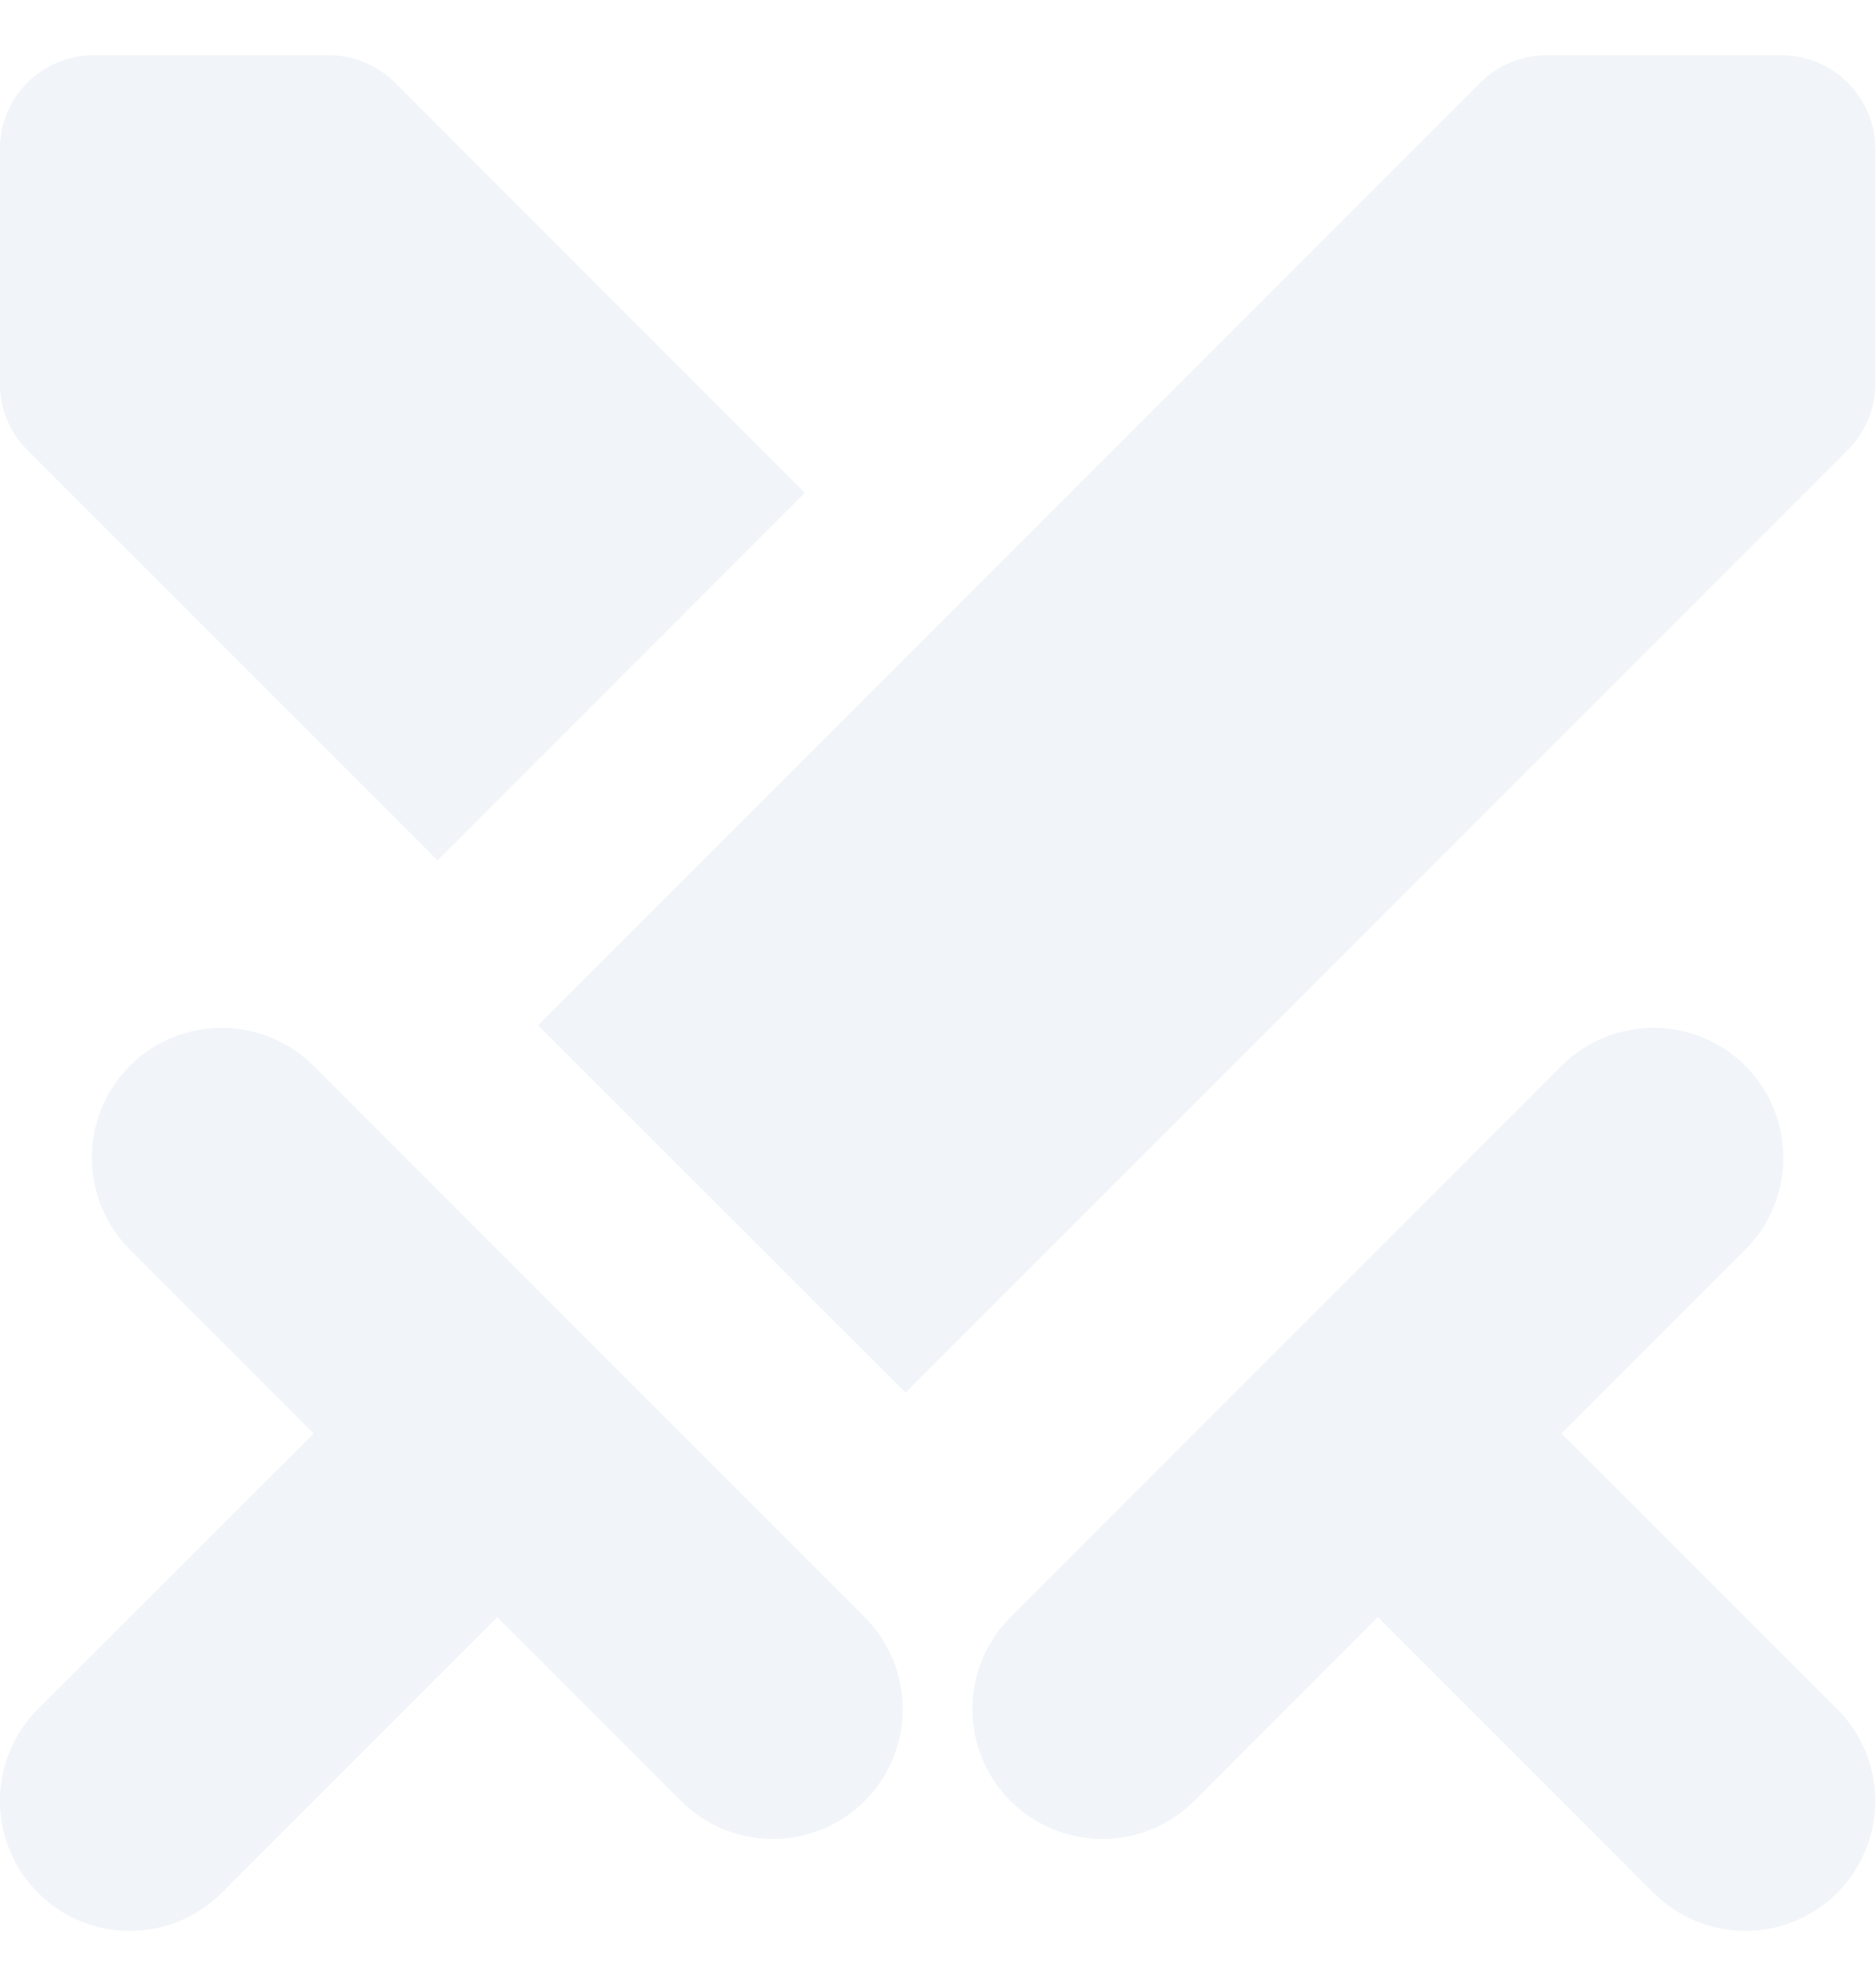
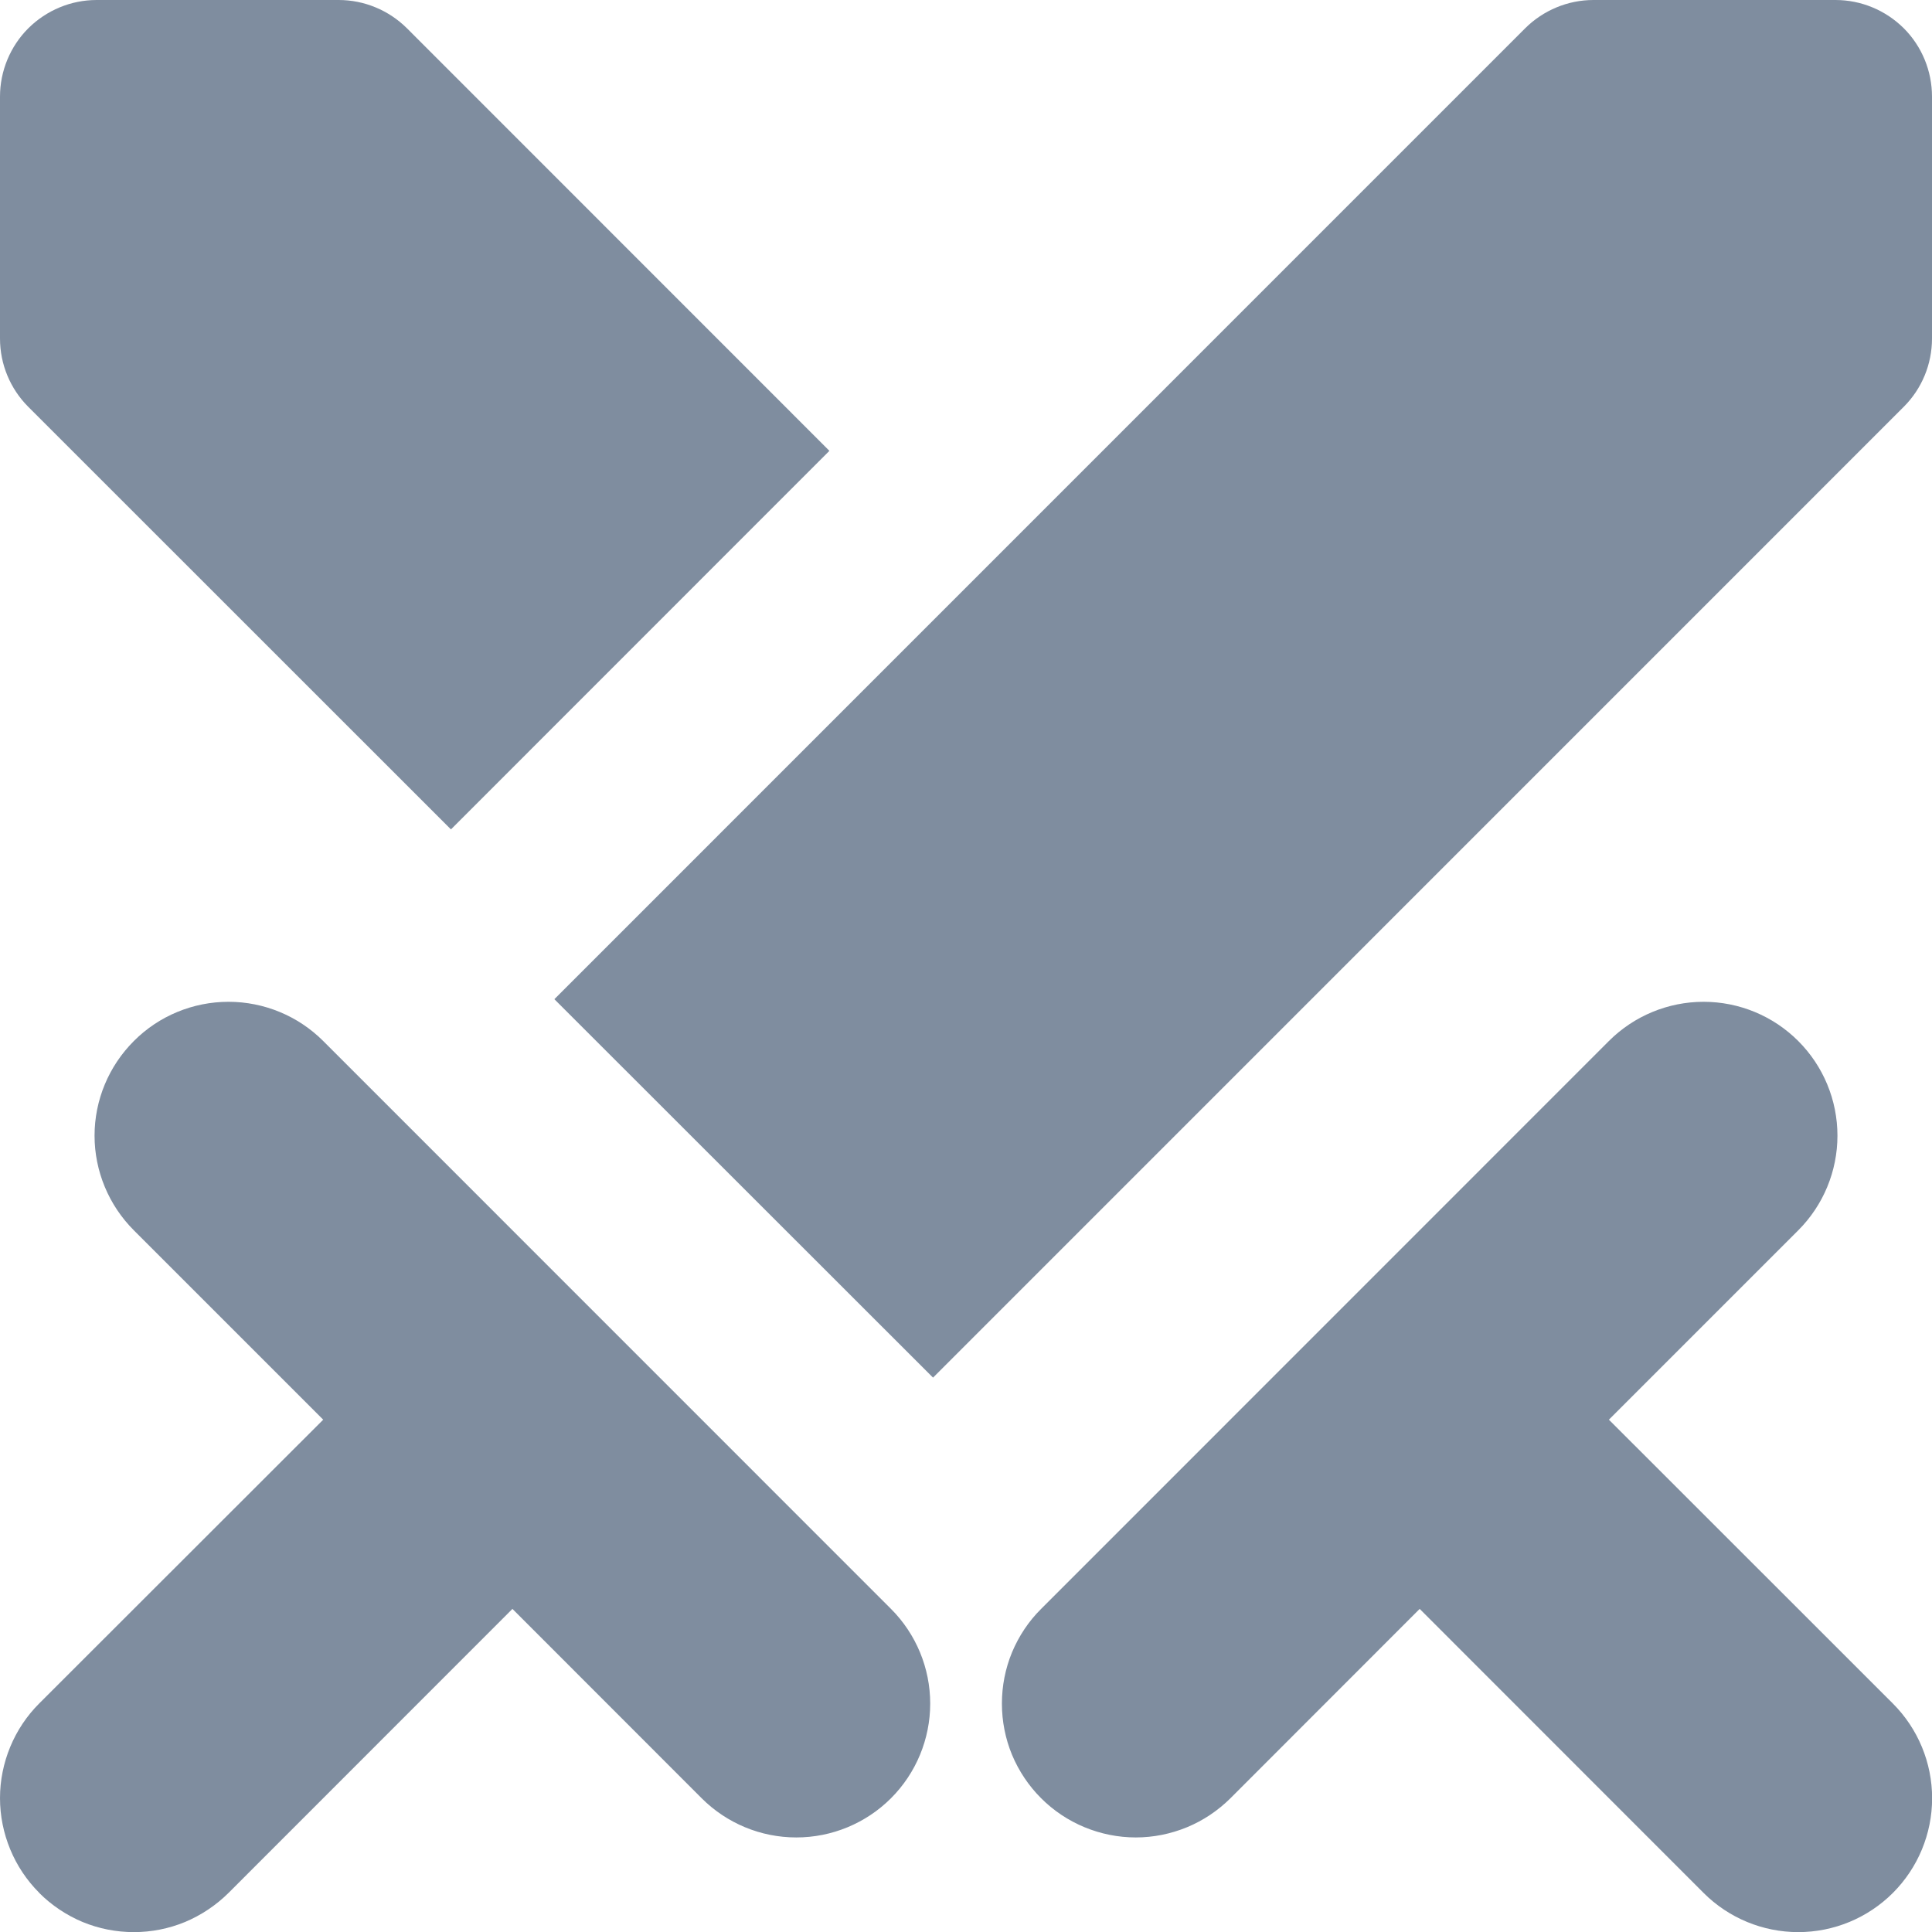
- <svg xmlns="http://www.w3.org/2000/svg" width="17" height="18" viewBox="0 0 17 18" fill="none">
-   <path d="M0.344 17.155C0.235 17.046 0.148 16.916 0.089 16.773C0.03 16.63 -0.001 16.477 -0.001 16.322C-0.001 16.167 0.03 16.014 0.089 15.871C0.148 15.728 0.235 15.598 0.344 15.489L2.843 12.992L1.177 11.326C0.956 11.105 0.832 10.805 0.832 10.493C0.832 10.18 0.956 9.881 1.177 9.66C1.397 9.439 1.697 9.315 2.01 9.315C2.322 9.315 2.622 9.439 2.843 9.66L7.839 14.657C8.06 14.878 8.184 15.178 8.184 15.49C8.184 15.802 8.06 16.102 7.839 16.323C7.618 16.544 7.318 16.668 7.006 16.668C6.693 16.668 6.394 16.544 6.173 16.323L4.508 14.657L2.01 17.156C1.9 17.265 1.77 17.352 1.627 17.412C1.484 17.471 1.331 17.501 1.177 17.501C1.022 17.501 0.869 17.471 0.726 17.412C0.583 17.352 0.453 17.265 0.344 17.156L0.344 17.155ZM16.149 0.5H14.02C13.795 0.5 13.579 0.59 13.419 0.749L4.877 9.292L8.209 12.622L16.751 4.079C16.91 3.92 16.999 3.704 17 3.479V1.35C17 1.125 16.91 0.908 16.75 0.749C16.591 0.59 16.375 0.5 16.149 0.5ZM14.156 12.992L15.822 11.326C16.043 11.105 16.167 10.805 16.167 10.493C16.167 10.18 16.043 9.881 15.822 9.66C15.601 9.439 15.302 9.315 14.989 9.315C14.677 9.315 14.377 9.439 14.156 9.66L9.16 14.657C9.05 14.766 8.964 14.896 8.904 15.039C8.845 15.182 8.815 15.335 8.815 15.49C8.815 15.645 8.845 15.798 8.904 15.941C8.964 16.084 9.05 16.213 9.16 16.323C9.269 16.432 9.399 16.519 9.542 16.578C9.685 16.637 9.838 16.668 9.993 16.668C10.148 16.668 10.301 16.637 10.444 16.578C10.587 16.519 10.716 16.432 10.826 16.323L12.491 14.657L14.989 17.156C15.21 17.377 15.51 17.501 15.822 17.501C16.135 17.501 16.434 17.377 16.655 17.156C16.876 16.935 17 16.635 17 16.323C17 16.011 16.876 15.711 16.655 15.49L14.156 12.992ZM2.979 0.5H0.849C0.624 0.5 0.408 0.59 0.248 0.749C0.089 0.908 -0.001 1.125 -0.001 1.35V3.479C-0.001 3.705 0.089 3.921 0.248 4.08L3.967 7.798L7.297 4.467L3.58 0.749C3.42 0.59 3.204 0.5 2.979 0.5Z" fill="#F1F5F9" />
+ <svg xmlns="http://www.w3.org/2000/svg" width="17" height="17" viewBox="0 0 17 17" fill="none">
+   <path d="M0.345 16.655C0.236 16.546 0.149 16.416 0.09 16.273C0.031 16.13 0 15.977 0 15.822C0 15.667 0.031 15.514 0.09 15.371C0.149 15.228 0.236 15.098 0.345 14.989L2.844 12.492L1.178 10.826C0.957 10.605 0.832 10.305 0.832 9.993C0.832 9.68 0.957 9.381 1.178 9.16C1.398 8.939 1.698 8.815 2.011 8.815C2.323 8.815 2.623 8.939 2.844 9.16L7.84 14.157C8.061 14.378 8.185 14.678 8.185 14.99C8.185 15.302 8.061 15.602 7.84 15.823C7.619 16.044 7.319 16.168 7.007 16.168C6.694 16.168 6.395 16.044 6.174 15.823L4.509 14.157L2.011 16.656C1.901 16.765 1.771 16.852 1.628 16.912C1.485 16.971 1.332 17.001 1.178 17.001C1.023 17.001 0.87 16.971 0.727 16.912C0.584 16.852 0.454 16.765 0.345 16.656L0.345 16.655ZM16.151 0H14.021C13.796 4.81424e-05 13.58 0.09 13.42 0.249L4.878 8.792L8.21 12.122L16.752 3.579C16.911 3.42 17 3.204 17 2.979V0.85C17 0.625 16.911 0.408 16.752 0.249C16.592 0.09 16.376 0 16.151 0ZM14.157 12.492L15.823 10.826C16.044 10.605 16.168 10.305 16.168 9.993C16.168 9.68 16.044 9.381 15.823 9.16C15.602 8.939 15.303 8.815 14.99 8.815C14.678 8.815 14.378 8.939 14.157 9.16L9.161 14.157C9.051 14.266 8.965 14.396 8.905 14.539C8.846 14.682 8.816 14.835 8.816 14.99C8.816 15.145 8.846 15.298 8.905 15.441C8.965 15.584 9.051 15.713 9.161 15.823C9.27 15.932 9.4 16.019 9.543 16.078C9.686 16.137 9.839 16.168 9.994 16.168C10.149 16.168 10.302 16.137 10.445 16.078C10.588 16.019 10.717 15.932 10.827 15.823L12.492 14.157L14.99 16.656C15.211 16.877 15.511 17.001 15.823 17.001C16.136 17.001 16.435 16.877 16.656 16.656C16.877 16.435 17.001 16.135 17.001 15.823C17.001 15.511 16.877 15.211 16.656 14.99L14.157 12.492ZM2.98 0H0.85C0.625 0 0.409 0.09 0.249 0.249C0.09 0.408 0 0.625 0 0.85V2.979C0 3.205 0.09 3.421 0.249 3.58L3.968 7.298L7.298 3.967L3.581 0.249C3.421 0.09 3.205 4.81424e-05 2.98 0Z" fill="#7F8D9F" />
</svg>
